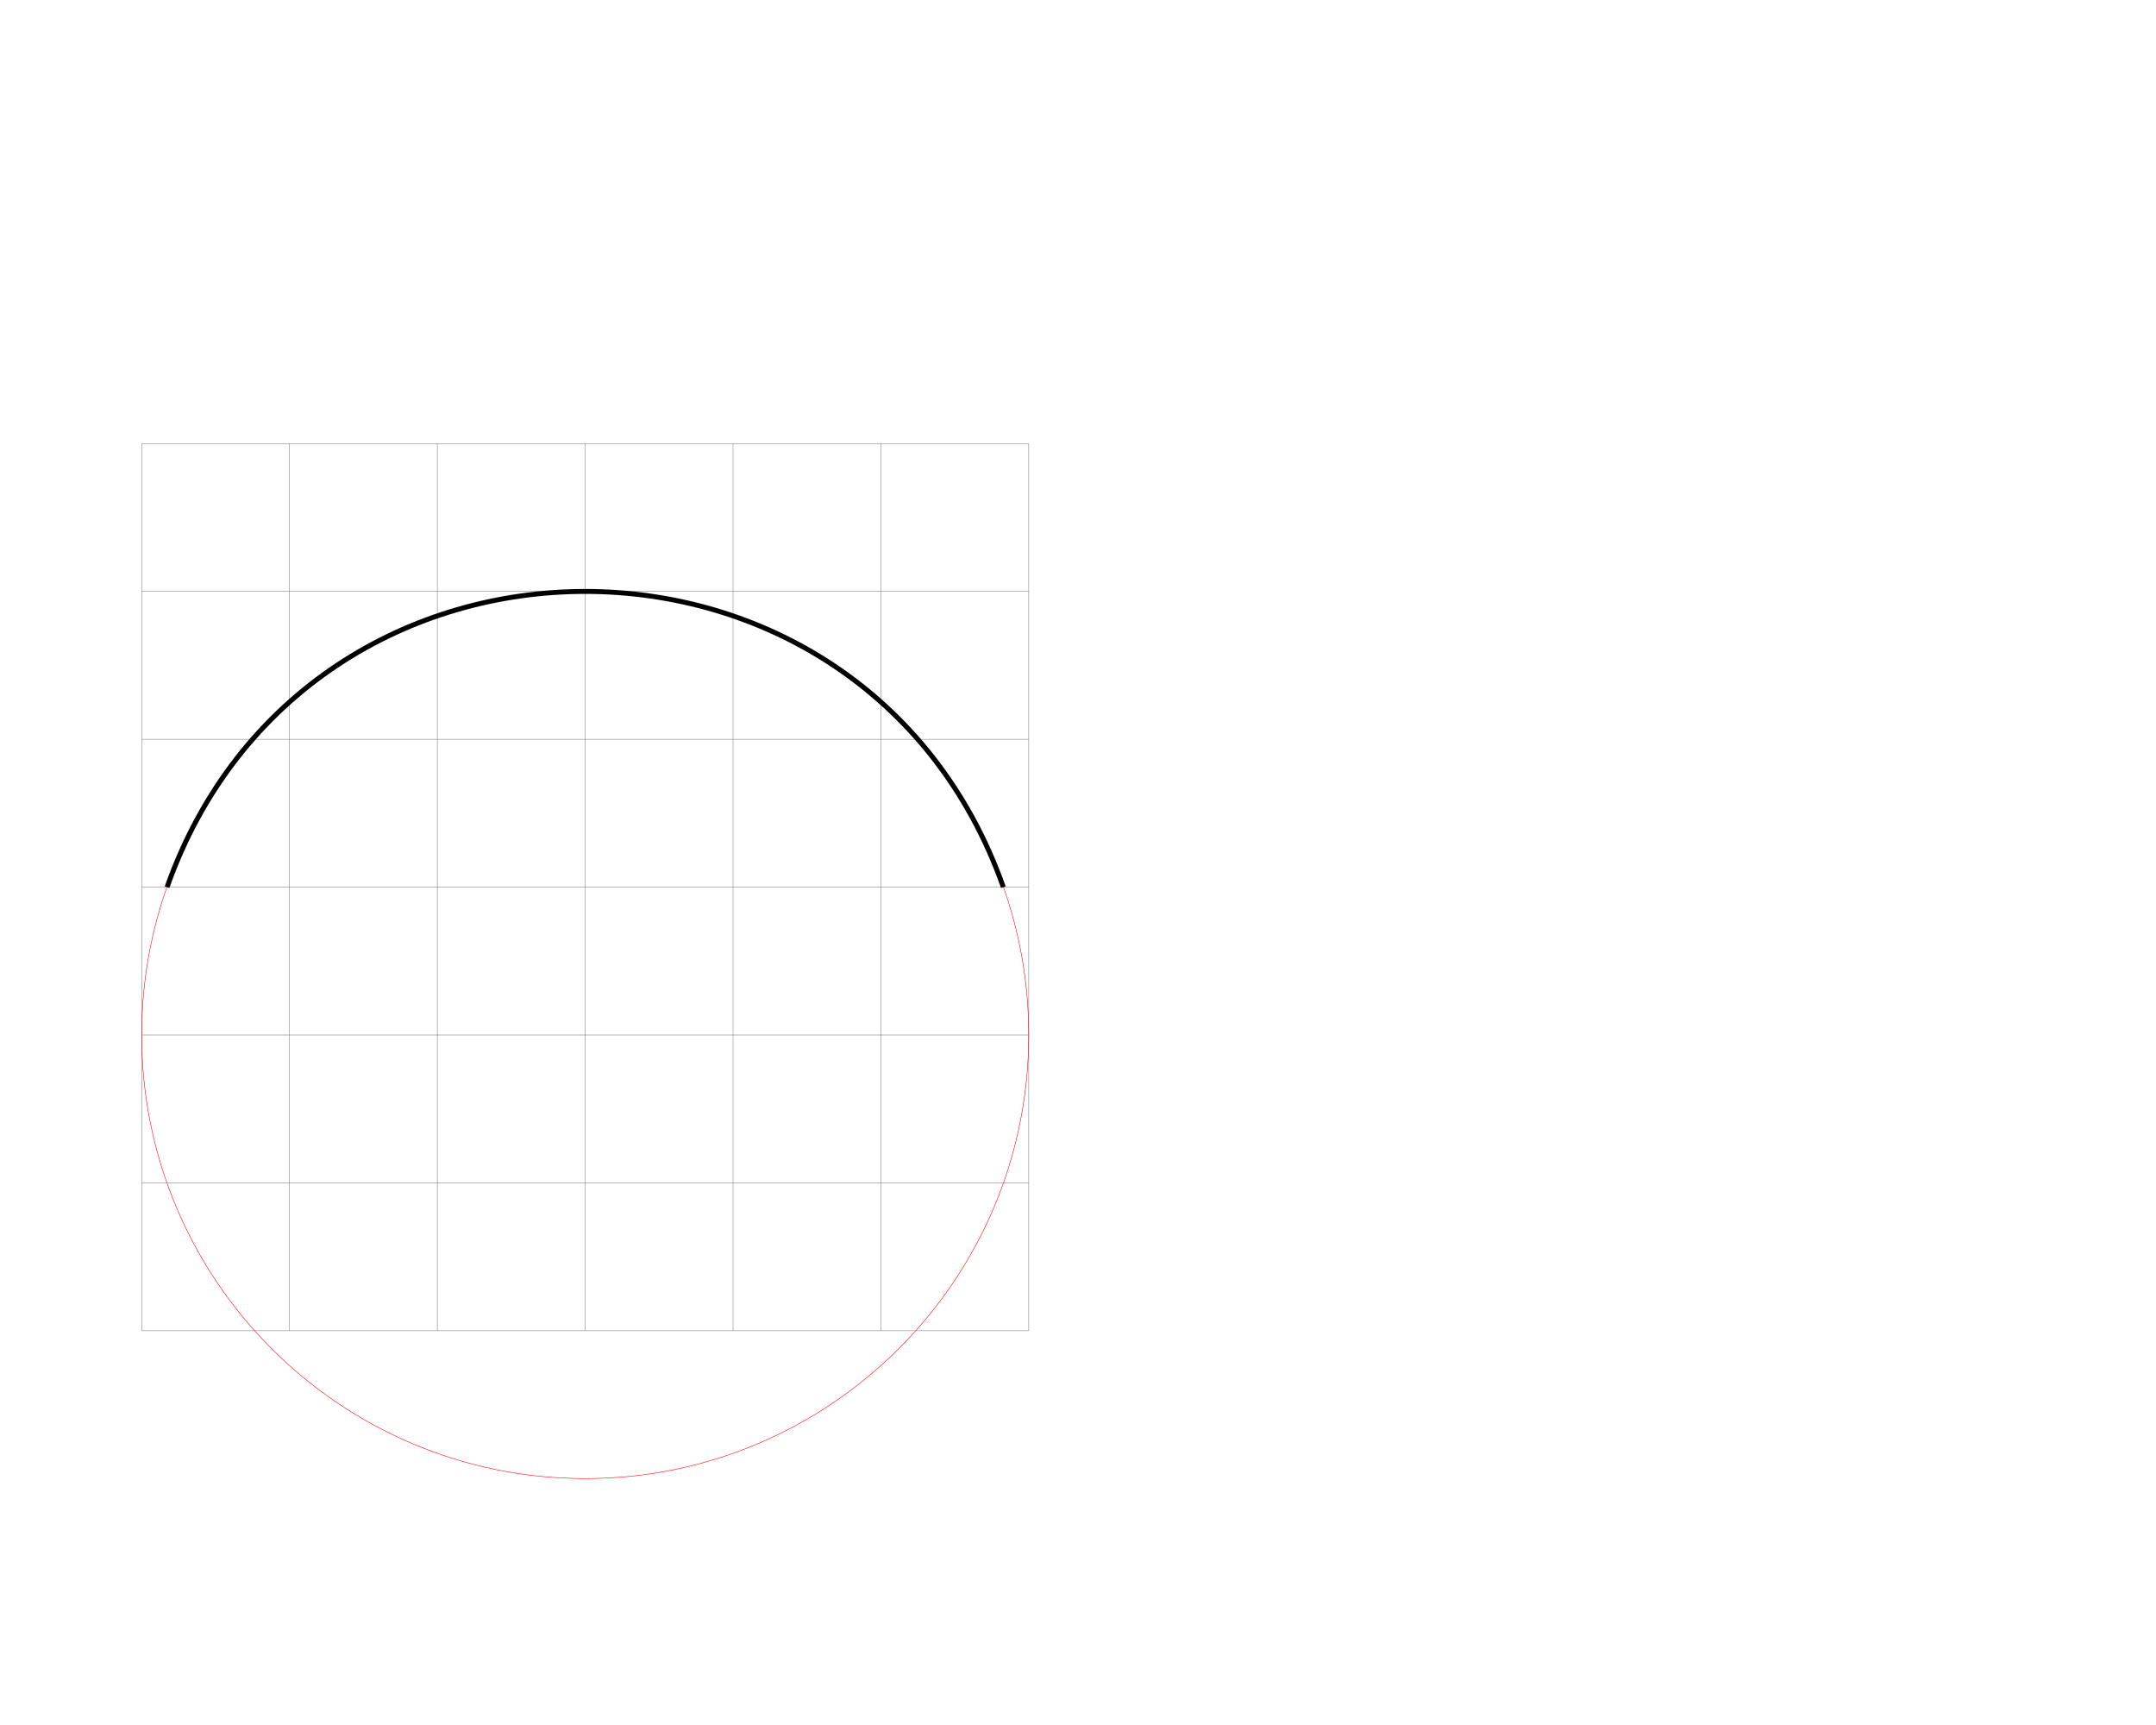
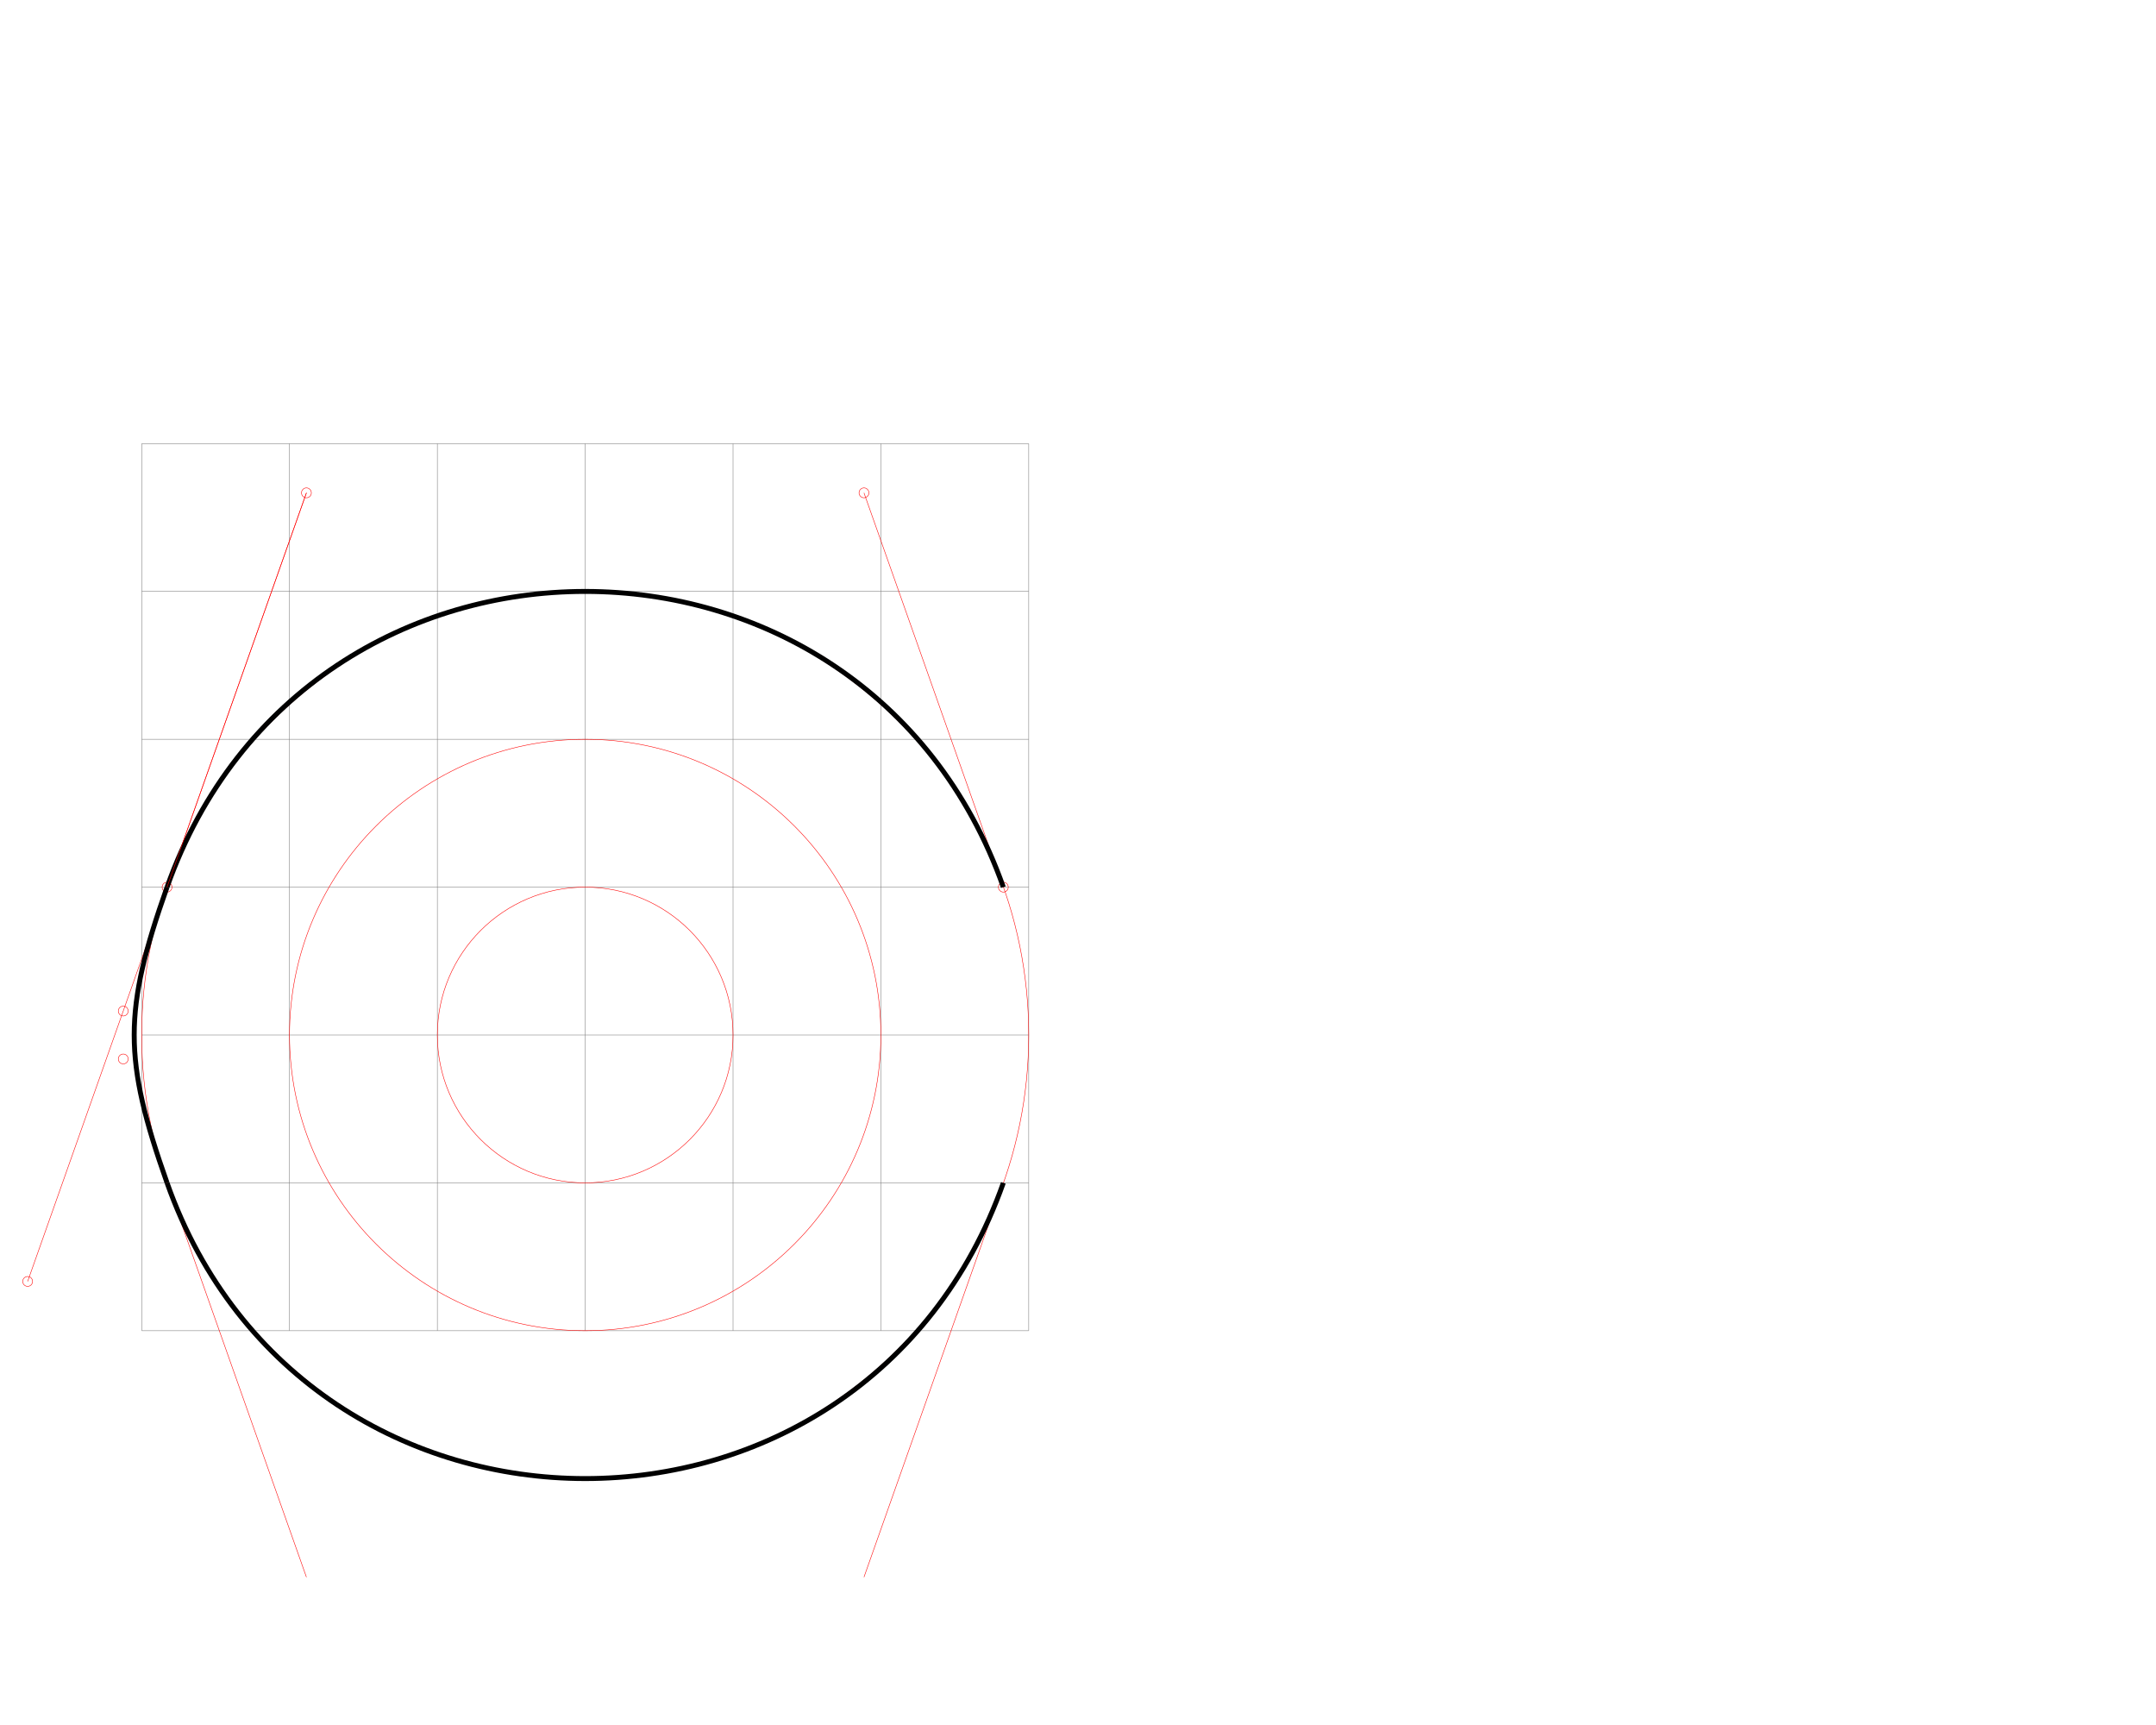
<svg xmlns="http://www.w3.org/2000/svg" width="25cm" height="20cm" viewBox="0 -18 20 35" version="1.1">
  <path class="Grid" d="M-9,-9 L9,-9" />
  <path class="Grid" d="M-9,-6 L9,-6" />
  <path class="Grid" d="M-9,-3 L9,-3" />
  <path class="Grid" d="M-9,0 L9,0" />
  <path class="Grid" d="M-9,3 L9,3" />
  <path class="Grid" d="M-9,6 L9,6" />
  <path class="Grid" d="M-9,9 L9,9" />
  <path class="Grid" d="M-9,-9 L-9,9" />
  <path class="Grid" d="M-6,-9 L-6,9" />
  <path class="Grid" d="M-3,-9 L-3,9" />
  <path class="Grid" d="M0,-9 L0,9" />
  <path class="Grid" d="M3,-9 L3,9" />
  <path class="Grid" d="M6,-9 L6,9" />
  <path class="Grid" d="M9,-9 L9,9" />
  <circle class="Helper" cx="0" cy="3" r="9" />
+   <circle class="Helper" cx="0" cy="3" r="6" />
+   <circle class="Helper" cx="0" cy="3" r="3" />
  <style type="text/css">
    .Stroke { fill:none; stroke:black; stroke-width:0.1 }
    .Grid { fill:none; stroke:grey; stroke-width:0.01 }
    .Helper { fill:none; stroke:red; stroke-width:0.01 }
  </style>
+   <path class="Helper" d="M-8.485,0 L-5.657,-8.0" />
+   <circle class="Helper" cx="-8.485" cy="0" r="0.1" />
+   <circle class="Helper" cx="-5.657" cy="-8.0" r="0.1" />
+   <path class="Helper" d="M8.485,0 L5.657,-8.0" />
+   <circle class="Helper" cx="5.657" cy="-8.0" r="0.1" />
+   <circle class="Helper" cx="8.485" cy="0" r="0.1" />
  <path class="Stroke" d="   M-8.485,0   C-5.657,-8.0    5.657,-8.0    8.485,0 " />
+   <path class="Helper" d="M-8.485,6.0 L-5.657,14.0" />
+   <path class="Helper" d="M8.485,6.0 L5.657,14.0" />
+   <path class="Stroke" d="   M-8.485,6.0   C-5.657,14.0    5.657,14.0    8.485,6.0 " />
+   <path class="Helper" d="M-5.657,-8.0 L-11.314,8.0" />
+   <circle class="Helper" cx="-11.314" cy="8.0" r="0.1" />
+   <circle class="Helper" cx="-9.374" cy="2.514" r="0.1" />
+   <circle class="Helper" cx="-9.374" cy="3.486" r="0.1" />
+   <path class="Stroke" d="   M-8.485,0   C-9.374,2.514    -9.374,3.486    -8.485,6.0 " />
</svg>
